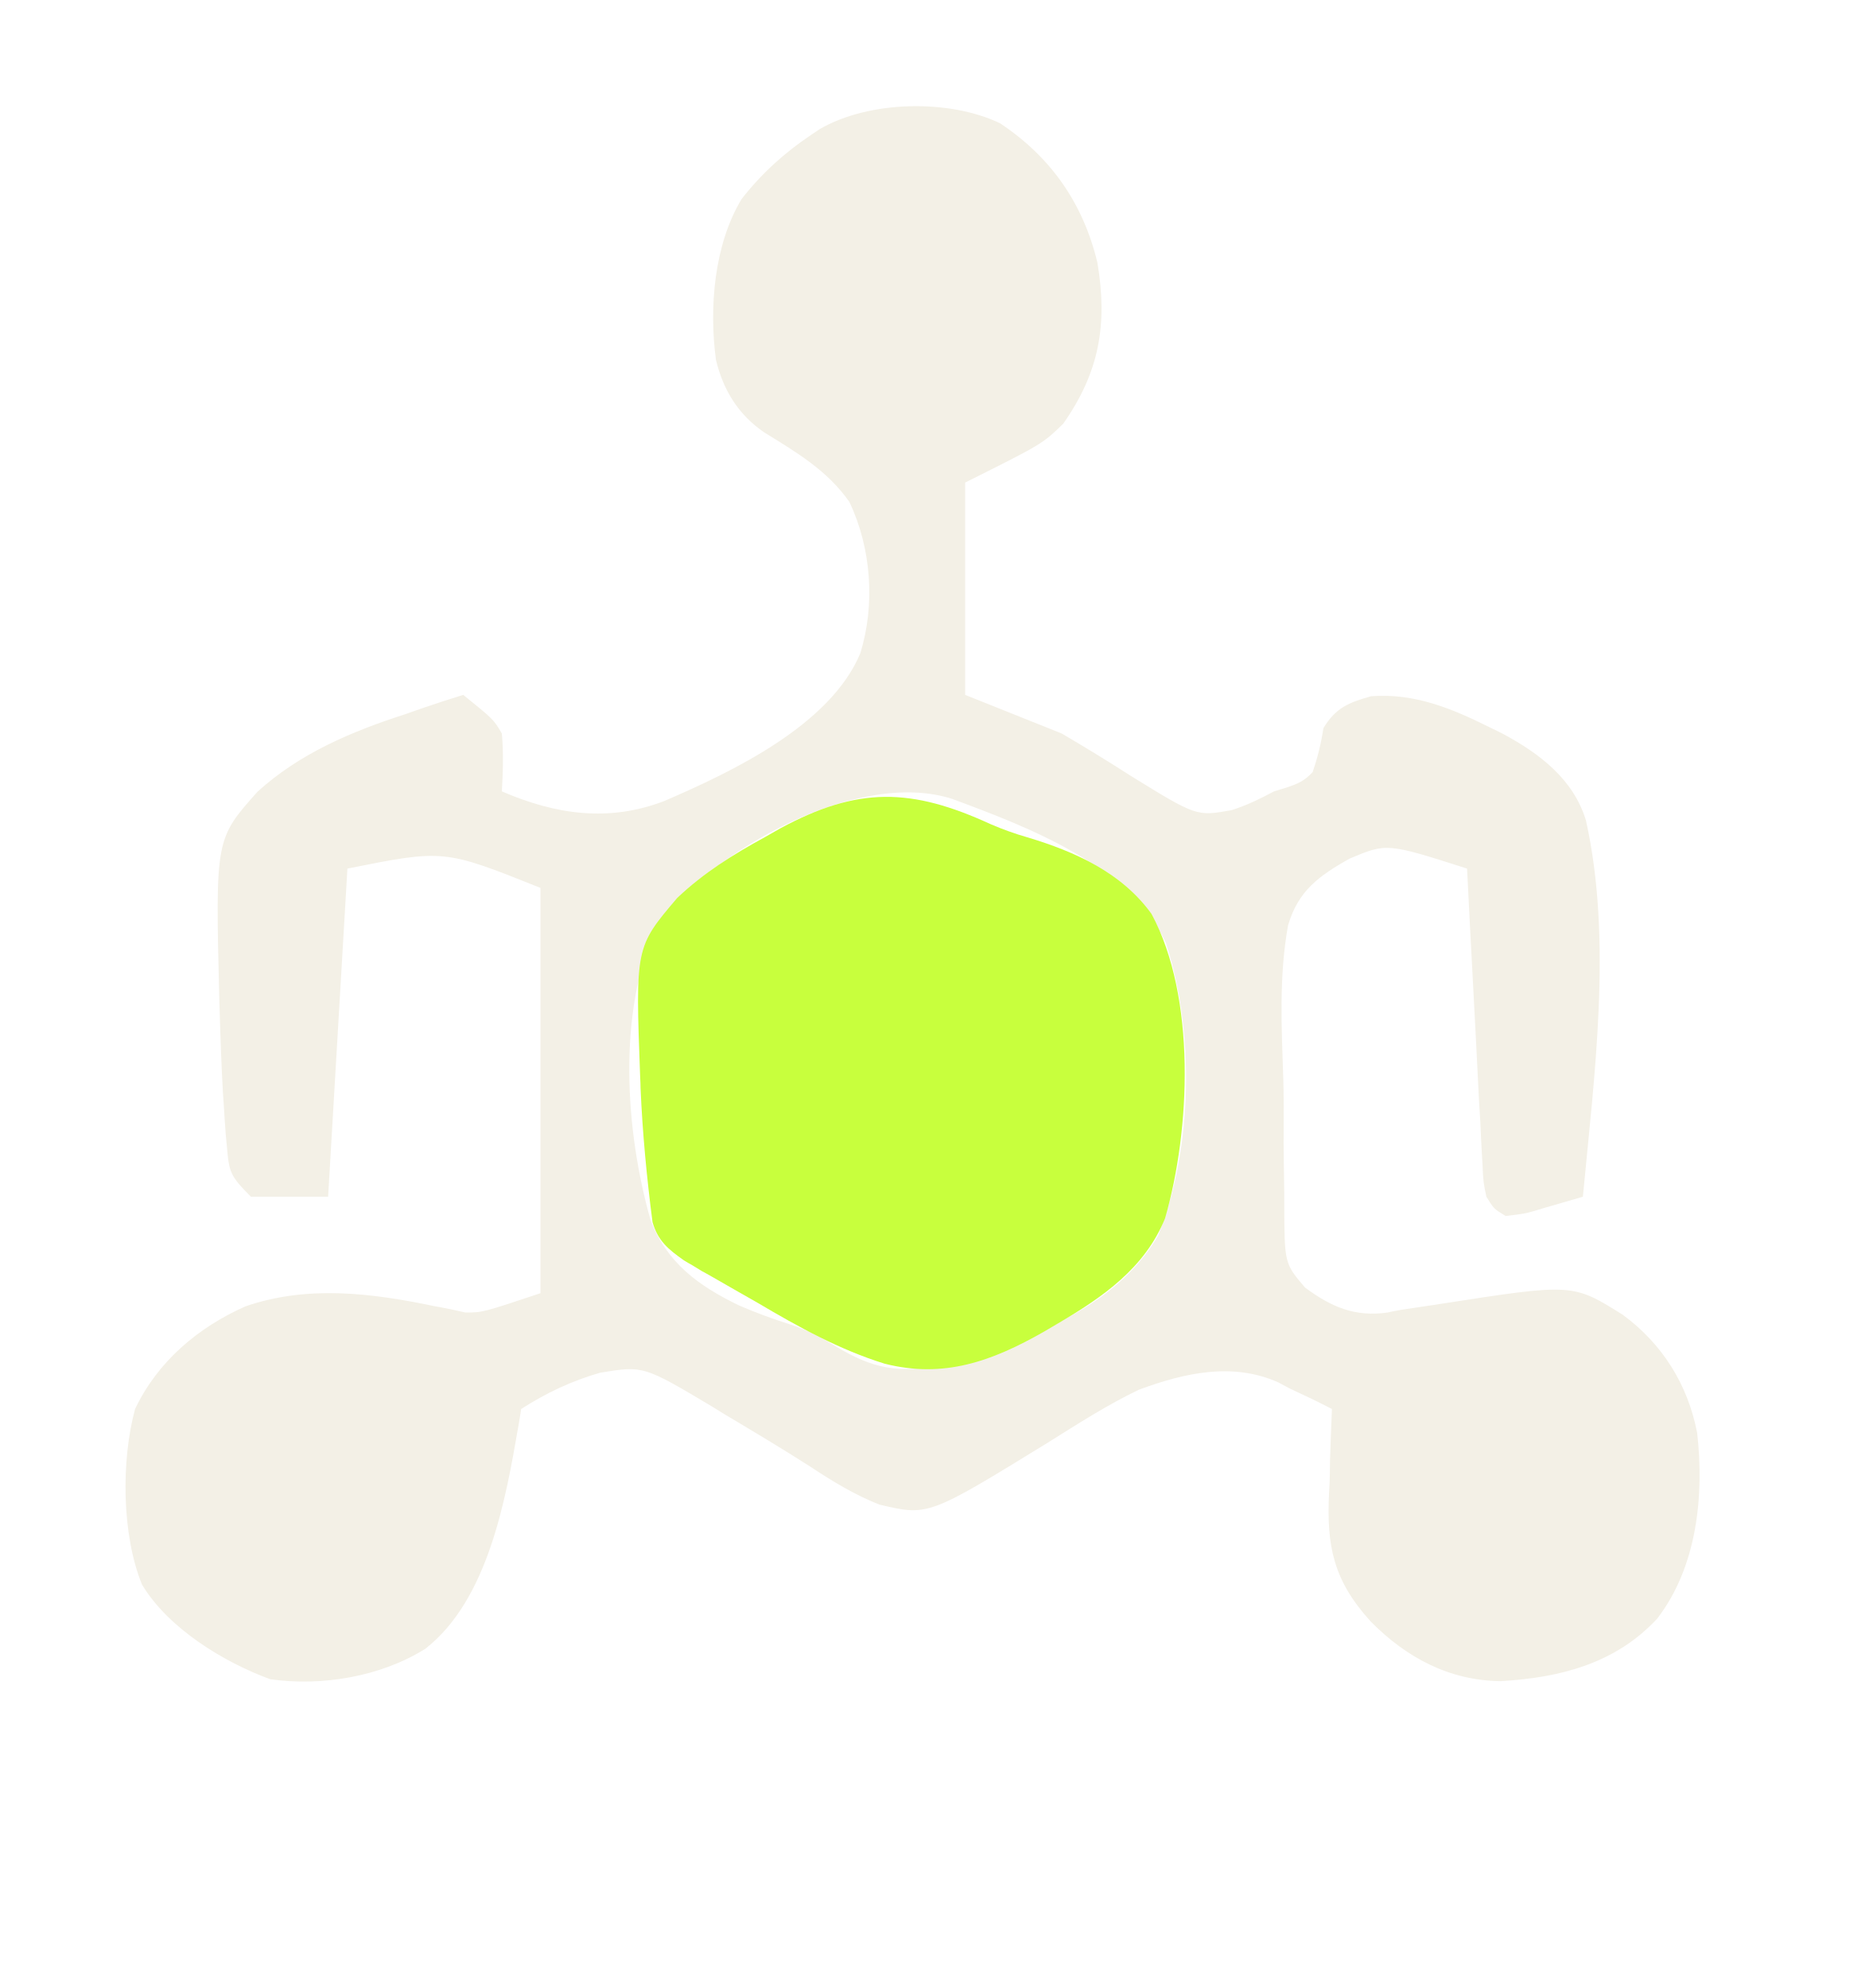
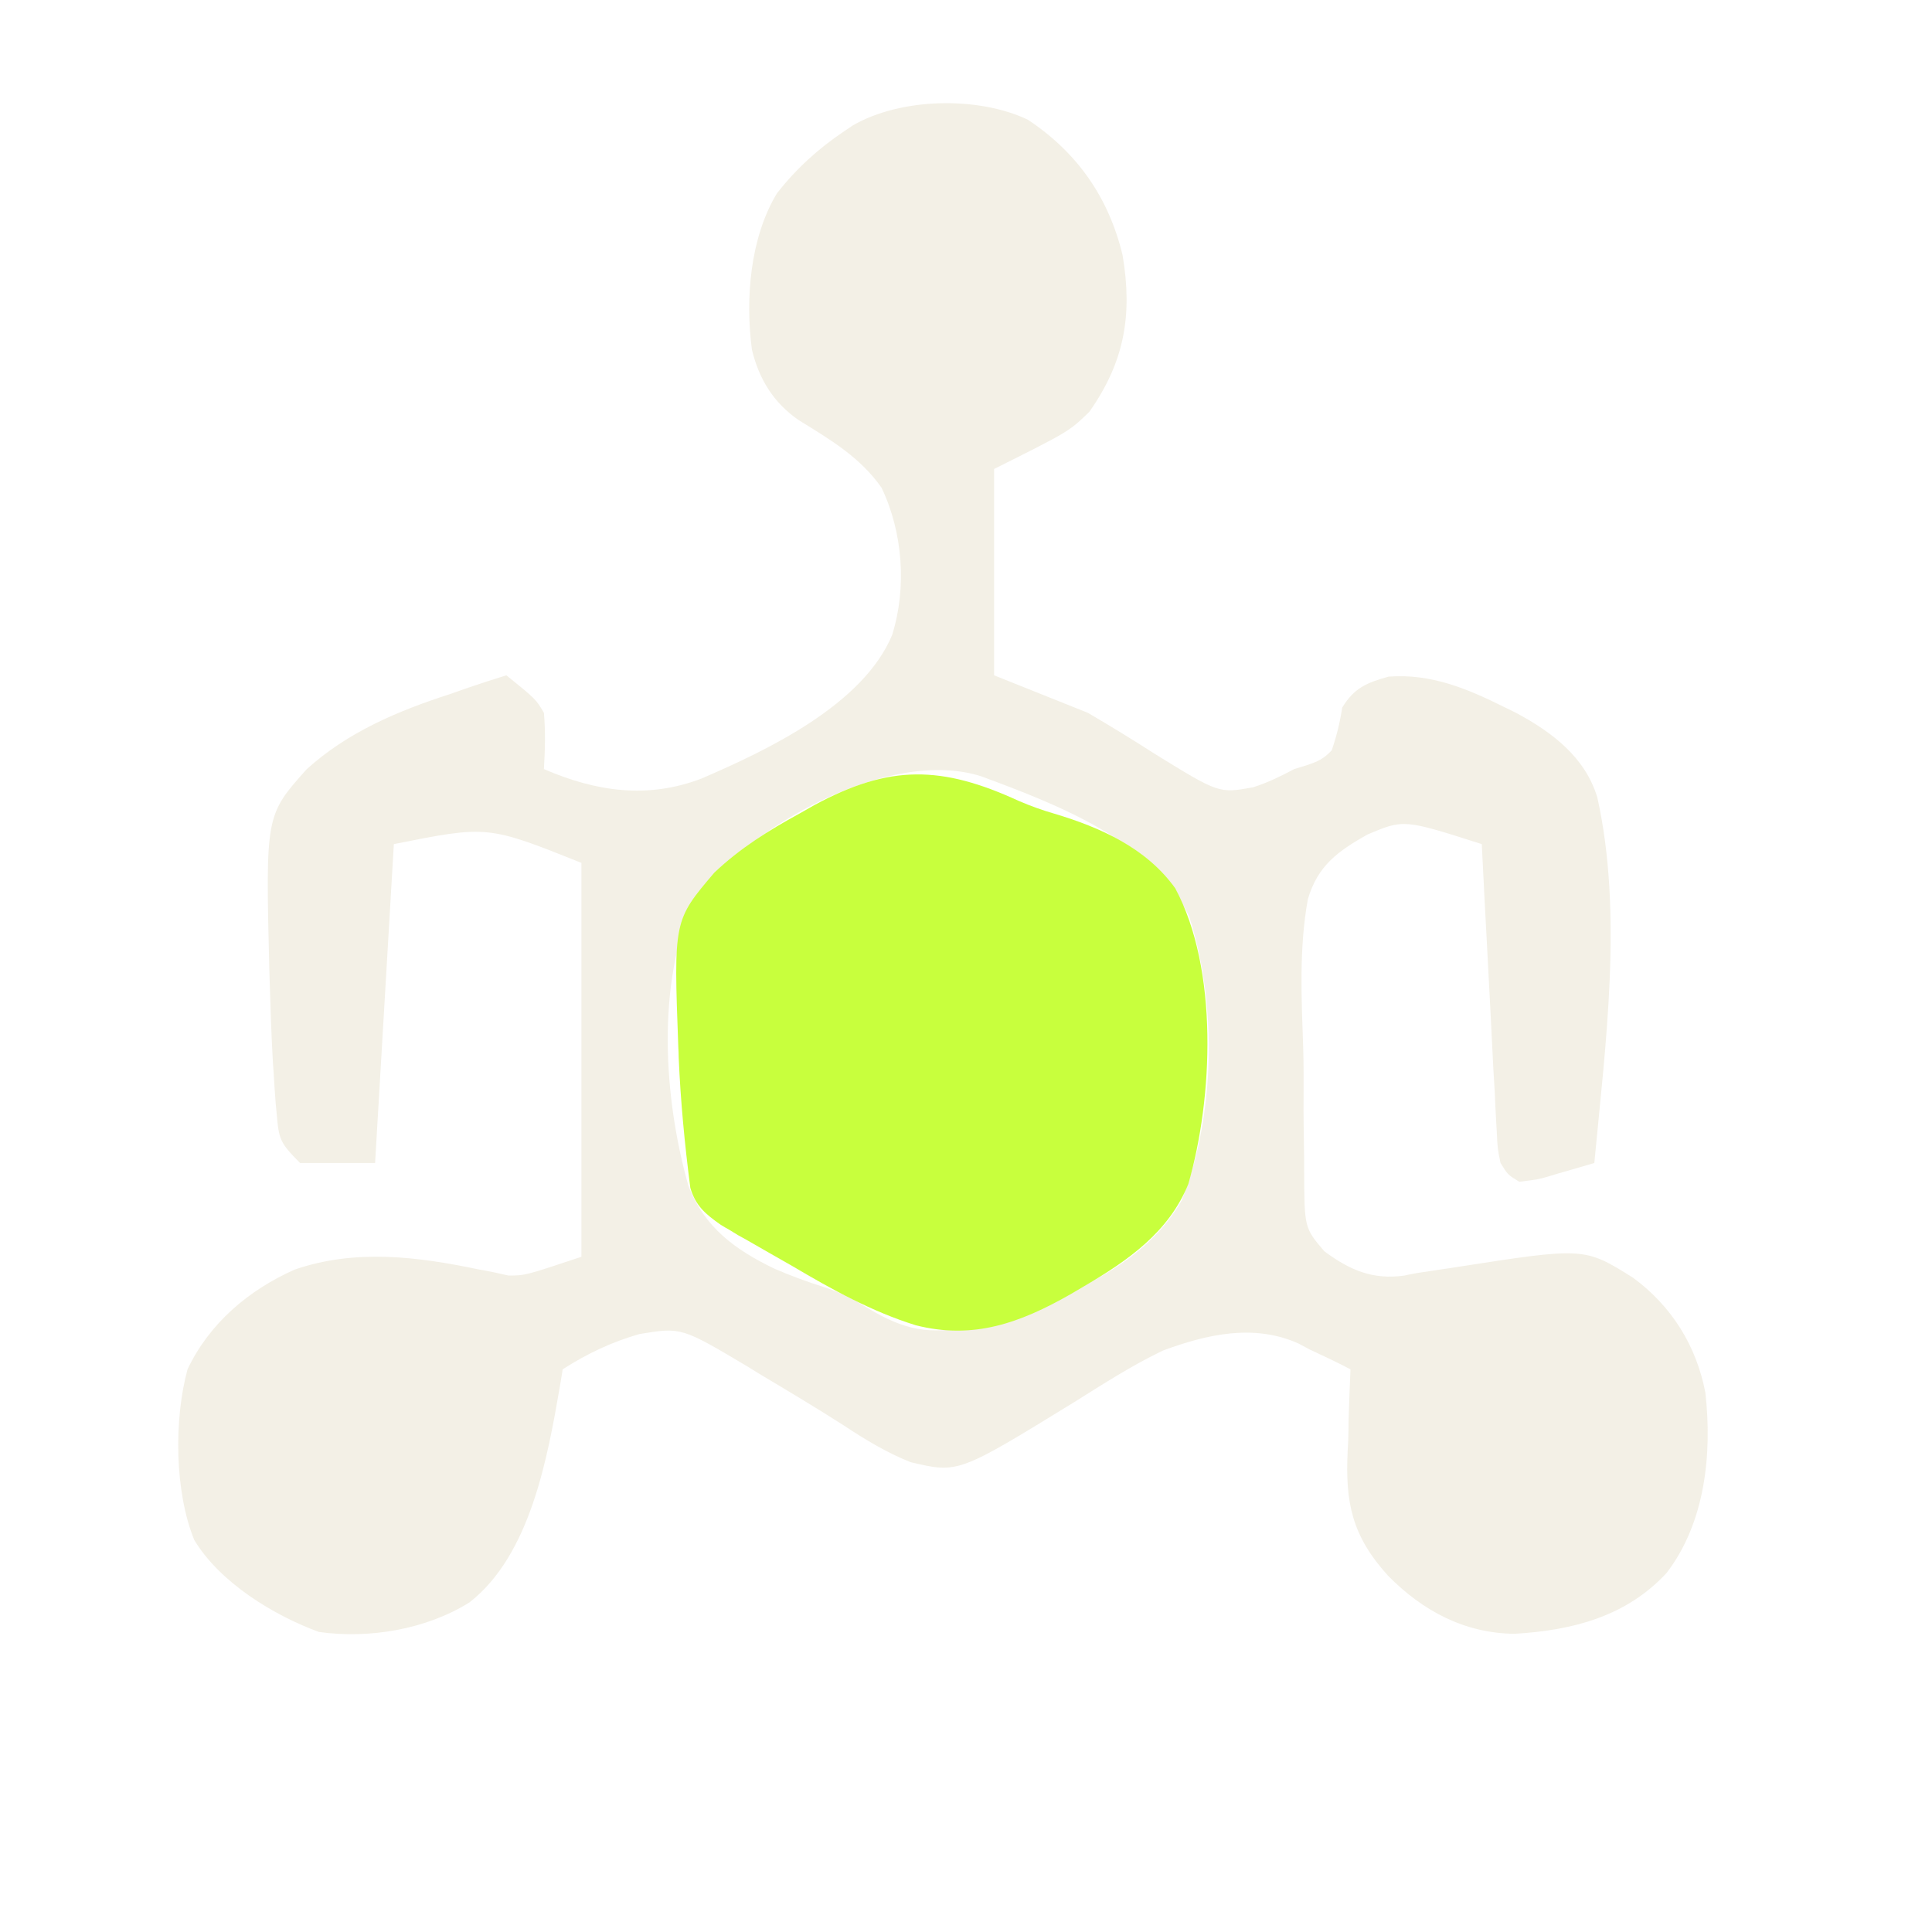
- <svg xmlns="http://www.w3.org/2000/svg" viewBox="0 0 97 103" style="color:#F3F0E6">
+ <svg xmlns="http://www.w3.org/2000/svg" viewBox="-3 0 103 103" style="color:#F3F0E6">
  <g fill="currentColor">
    <path d="M0 0 C2.64 1.75 4.31 4.15 5.05 7.22 C5.59 10.42 5.15 12.91 3.28 15.57 C2.2 16.62 2.2 16.62 -1.8 18.62 C-1.8 22.25 -1.8 25.88 -1.8 29.62 C-0.97 29.95 -0.97 29.95 3.2 31.62 C4.41 32.33 5.59 33.05 6.77 33.81 C10.19 35.92 10.19 35.92 12.01 35.59 C12.79 35.34 13.49 35 14.2 34.62 C14.42 34.55 14.63 34.49 14.85 34.42 C15.45 34.22 15.77 34.08 16.2 33.62 C16.46 32.86 16.64 32.13 16.76 31.34 C17.4 30.29 18.06 30.02 19.23 29.69 C21.47 29.52 23.41 30.32 25.39 31.31 C25.62 31.42 25.85 31.53 26.08 31.65 C27.97 32.67 29.71 33.99 30.36 36.13 C31.74 42.33 30.79 49.35 30.2 55.62 C29.56 55.81 28.91 56 28.27 56.18 C28.17 56.21 28.17 56.21 27.71 56.35 C27.18 56.5 27.18 56.5 26.2 56.62 C25.59 56.25 25.59 56.25 25.2 55.62 C25.04 54.85 25.04 54.85 25 53.94 C24.99 53.78 24.98 53.61 24.97 53.44 C24.94 52.89 24.91 52.35 24.89 51.8 C24.87 51.42 24.84 51.04 24.82 50.66 C24.77 49.66 24.72 48.67 24.67 47.67 C24.62 46.65 24.56 45.63 24.51 44.61 C24.4 42.61 24.3 40.62 24.2 38.62 C20.04 37.29 20.04 37.29 18.1 38.11 C16.53 39 15.46 39.76 14.93 41.55 C14.45 44.17 14.59 46.87 14.68 49.51 C14.71 50.4 14.7 51.29 14.7 52.18 C14.69 53.04 14.71 53.89 14.72 54.75 C14.73 55.16 14.73 55.57 14.73 55.98 C14.74 59.08 14.74 59.08 15.81 60.33 C17.18 61.34 18.39 61.86 20.09 61.62 C20.2 61.59 20.2 61.59 20.73 61.49 C21.19 61.42 21.66 61.35 22.12 61.28 C22.36 61.25 22.6 61.21 22.85 61.17 C29.67 60.11 29.67 60.11 32.27 61.74 C34.32 63.25 35.64 65.36 36.12 67.86 C36.49 71.13 36.11 74.8 34.05 77.48 C31.9 79.8 29.04 80.54 25.94 80.72 C23.28 80.69 21.05 79.5 19.2 77.62 C17.27 75.49 16.92 73.72 17.05 70.97 C17.06 70.79 17.07 70.61 17.08 70.43 C17.09 70.06 17.1 69.69 17.1 69.31 C17.13 68.42 17.16 67.52 17.2 66.62 C16.48 66.24 15.75 65.9 15.02 65.56 C14.82 65.45 14.62 65.35 14.42 65.24 C12.05 64.18 9.55 64.75 7.2 65.62 C5.55 66.41 4.02 67.4 2.47 68.37 C-3.71 72.17 -3.71 72.17 -6.25 71.57 C-7.53 71.06 -8.65 70.38 -9.8 69.62 C-11.28 68.67 -12.79 67.77 -14.3 66.87 C-14.49 66.75 -14.68 66.63 -14.88 66.51 C-18.47 64.37 -18.47 64.37 -20.71 64.74 C-22.18 65.16 -23.51 65.79 -24.8 66.62 C-24.82 66.77 -24.82 66.77 -24.95 67.54 C-25.61 71.35 -26.52 76.5 -29.76 79.04 C-32.07 80.49 -35.13 81 -37.8 80.62 C-40.22 79.73 -43.07 77.99 -44.44 75.72 C-45.49 73.15 -45.53 69.3 -44.8 66.62 C-43.64 64.17 -41.54 62.39 -39.08 61.3 C-35.85 60.19 -32.53 60.61 -29.25 61.3 C-29.11 61.32 -29.11 61.32 -28.41 61.46 C-28.29 61.49 -28.29 61.49 -27.69 61.62 C-26.8 61.62 -26.8 61.62 -23.8 60.62 C-23.8 53.69 -23.8 46.76 -23.8 39.62 C-28.8 37.62 -28.8 37.62 -33.8 38.62 C-34.13 44.23 -34.46 49.84 -34.8 55.62 C-36.12 55.62 -37.44 55.62 -38.8 55.62 C-39.88 54.53 -39.93 54.38 -40.05 52.95 C-40.07 52.78 -40.08 52.61 -40.1 52.44 C-40.14 51.89 -40.18 51.34 -40.21 50.79 C-40.22 50.6 -40.24 50.41 -40.25 50.22 C-40.33 48.79 -40.38 47.36 -40.42 45.93 C-40.43 45.72 -40.43 45.52 -40.44 45.3 C-40.64 37.08 -40.64 37.08 -38.45 34.63 C-36.27 32.65 -33.57 31.51 -30.8 30.62 C-30.48 30.51 -30.16 30.39 -29.83 30.28 C-29.16 30.05 -28.48 29.83 -27.8 29.62 C-26.23 30.89 -26.23 30.89 -25.8 31.62 C-25.71 32.62 -25.74 33.61 -25.8 34.62 C-23 35.83 -20.25 36.22 -17.39 35.12 C-13.88 33.61 -8.78 31.19 -7.23 27.46 C-6.45 24.94 -6.66 22 -7.8 19.62 C-8.94 17.99 -10.54 17.05 -12.21 16.02 C-13.55 15.1 -14.33 13.84 -14.71 12.26 C-15.07 9.56 -14.81 6.3 -13.38 3.93 C-12.36 2.62 -11.17 1.54 -9.8 0.62 C-9.72 0.57 -9.72 0.57 -9.34 0.31 C-6.78 -1.18 -2.64 -1.26 0 0 Z M-17.8 41.62 C-19.82 46.09 -19.41 52.19 -18.1 56.82 C-17.25 59.05 -15.61 60.24 -13.52 61.25 C-12.65 61.63 -11.77 61.95 -10.86 62.24 C-10.11 62.48 -9.48 62.78 -8.81 63.19 C-6.92 64.36 -5.57 64.83 -3.35 64.37 C-2.48 64.16 -1.64 63.9 -0.8 63.62 C-0.59 63.55 -0.39 63.49 -0.17 63.42 C3.06 62.37 6.45 60.65 8.2 57.62 C10 53.09 10.1 47.11 8.6 42.48 C6.74 38.46 1.44 36.46 -2.47 35.01 C-7.38 33.43 -14.96 37.69 -17.8 41.62 Z " transform="translate(51.79736,6.382324)" />
  </g>
  <g fill="#C8FF3D">
    <path d="M0 0 C0.63 0.27 1.24 0.49 1.9 0.68 C4.37 1.42 6.79 2.51 8.33 4.65 C10.65 8.96 10.35 15.84 9.03 20.42 C7.99 22.99 5.81 24.5 3.49 25.86 C3.37 25.93 3.37 25.93 2.76 26.29 C0.06 27.83 -2.43 28.73 -5.5 27.95 C-7.85 27.22 -9.97 26.04 -12.07 24.8 C-12.47 24.57 -12.88 24.34 -13.28 24.11 C-13.66 23.89 -14.05 23.67 -14.43 23.45 C-14.61 23.35 -14.78 23.25 -14.97 23.15 C-15.13 23.05 -15.29 22.95 -15.46 22.85 C-15.6 22.77 -15.75 22.69 -15.89 22.6 C-16.7 22.03 -17.24 21.59 -17.52 20.62 C-17.82 18.3 -18.04 16 -18.14 13.67 C-18.14 13.49 -18.15 13.31 -18.16 13.12 C-18.41 6.37 -18.41 6.37 -16.24 3.82 C-14.87 2.52 -13.35 1.57 -11.7 0.67 C-11.57 0.6 -11.57 0.6 -10.91 0.22 C-6.88 -1.96 -4.11 -1.89 0 0 Z " transform="translate(51.32257,42.70331)" />
  </g>
</svg>
